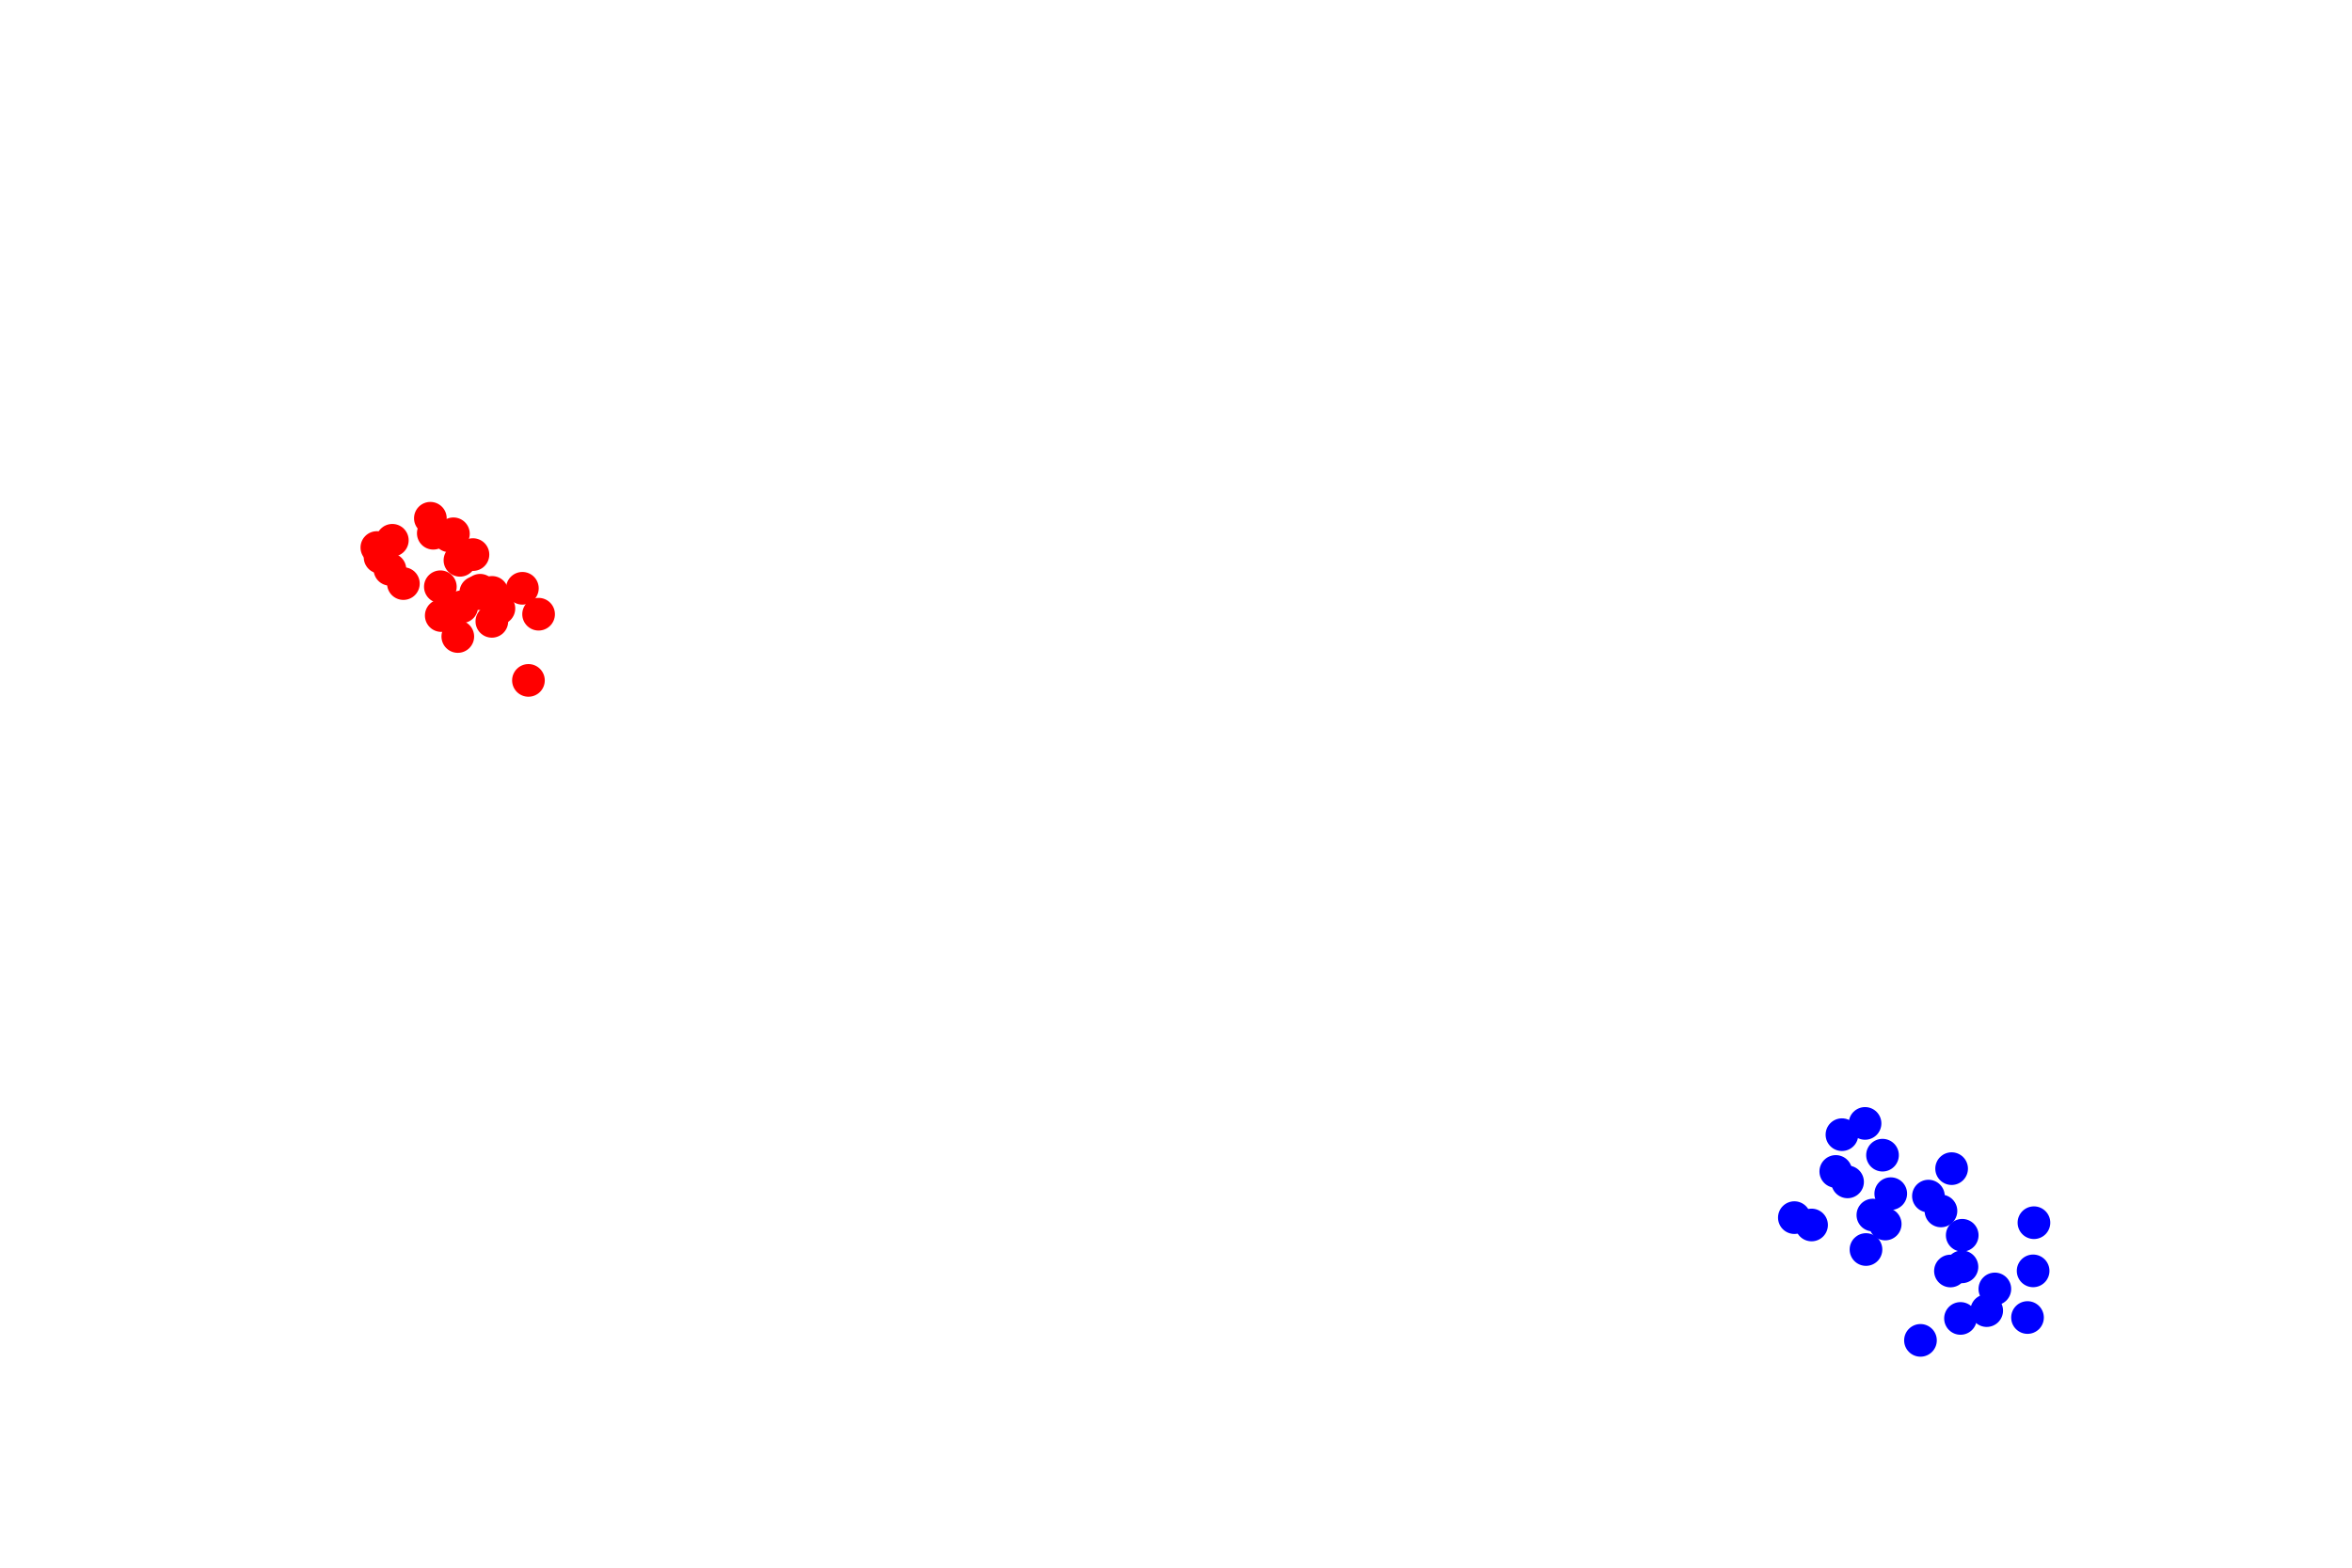
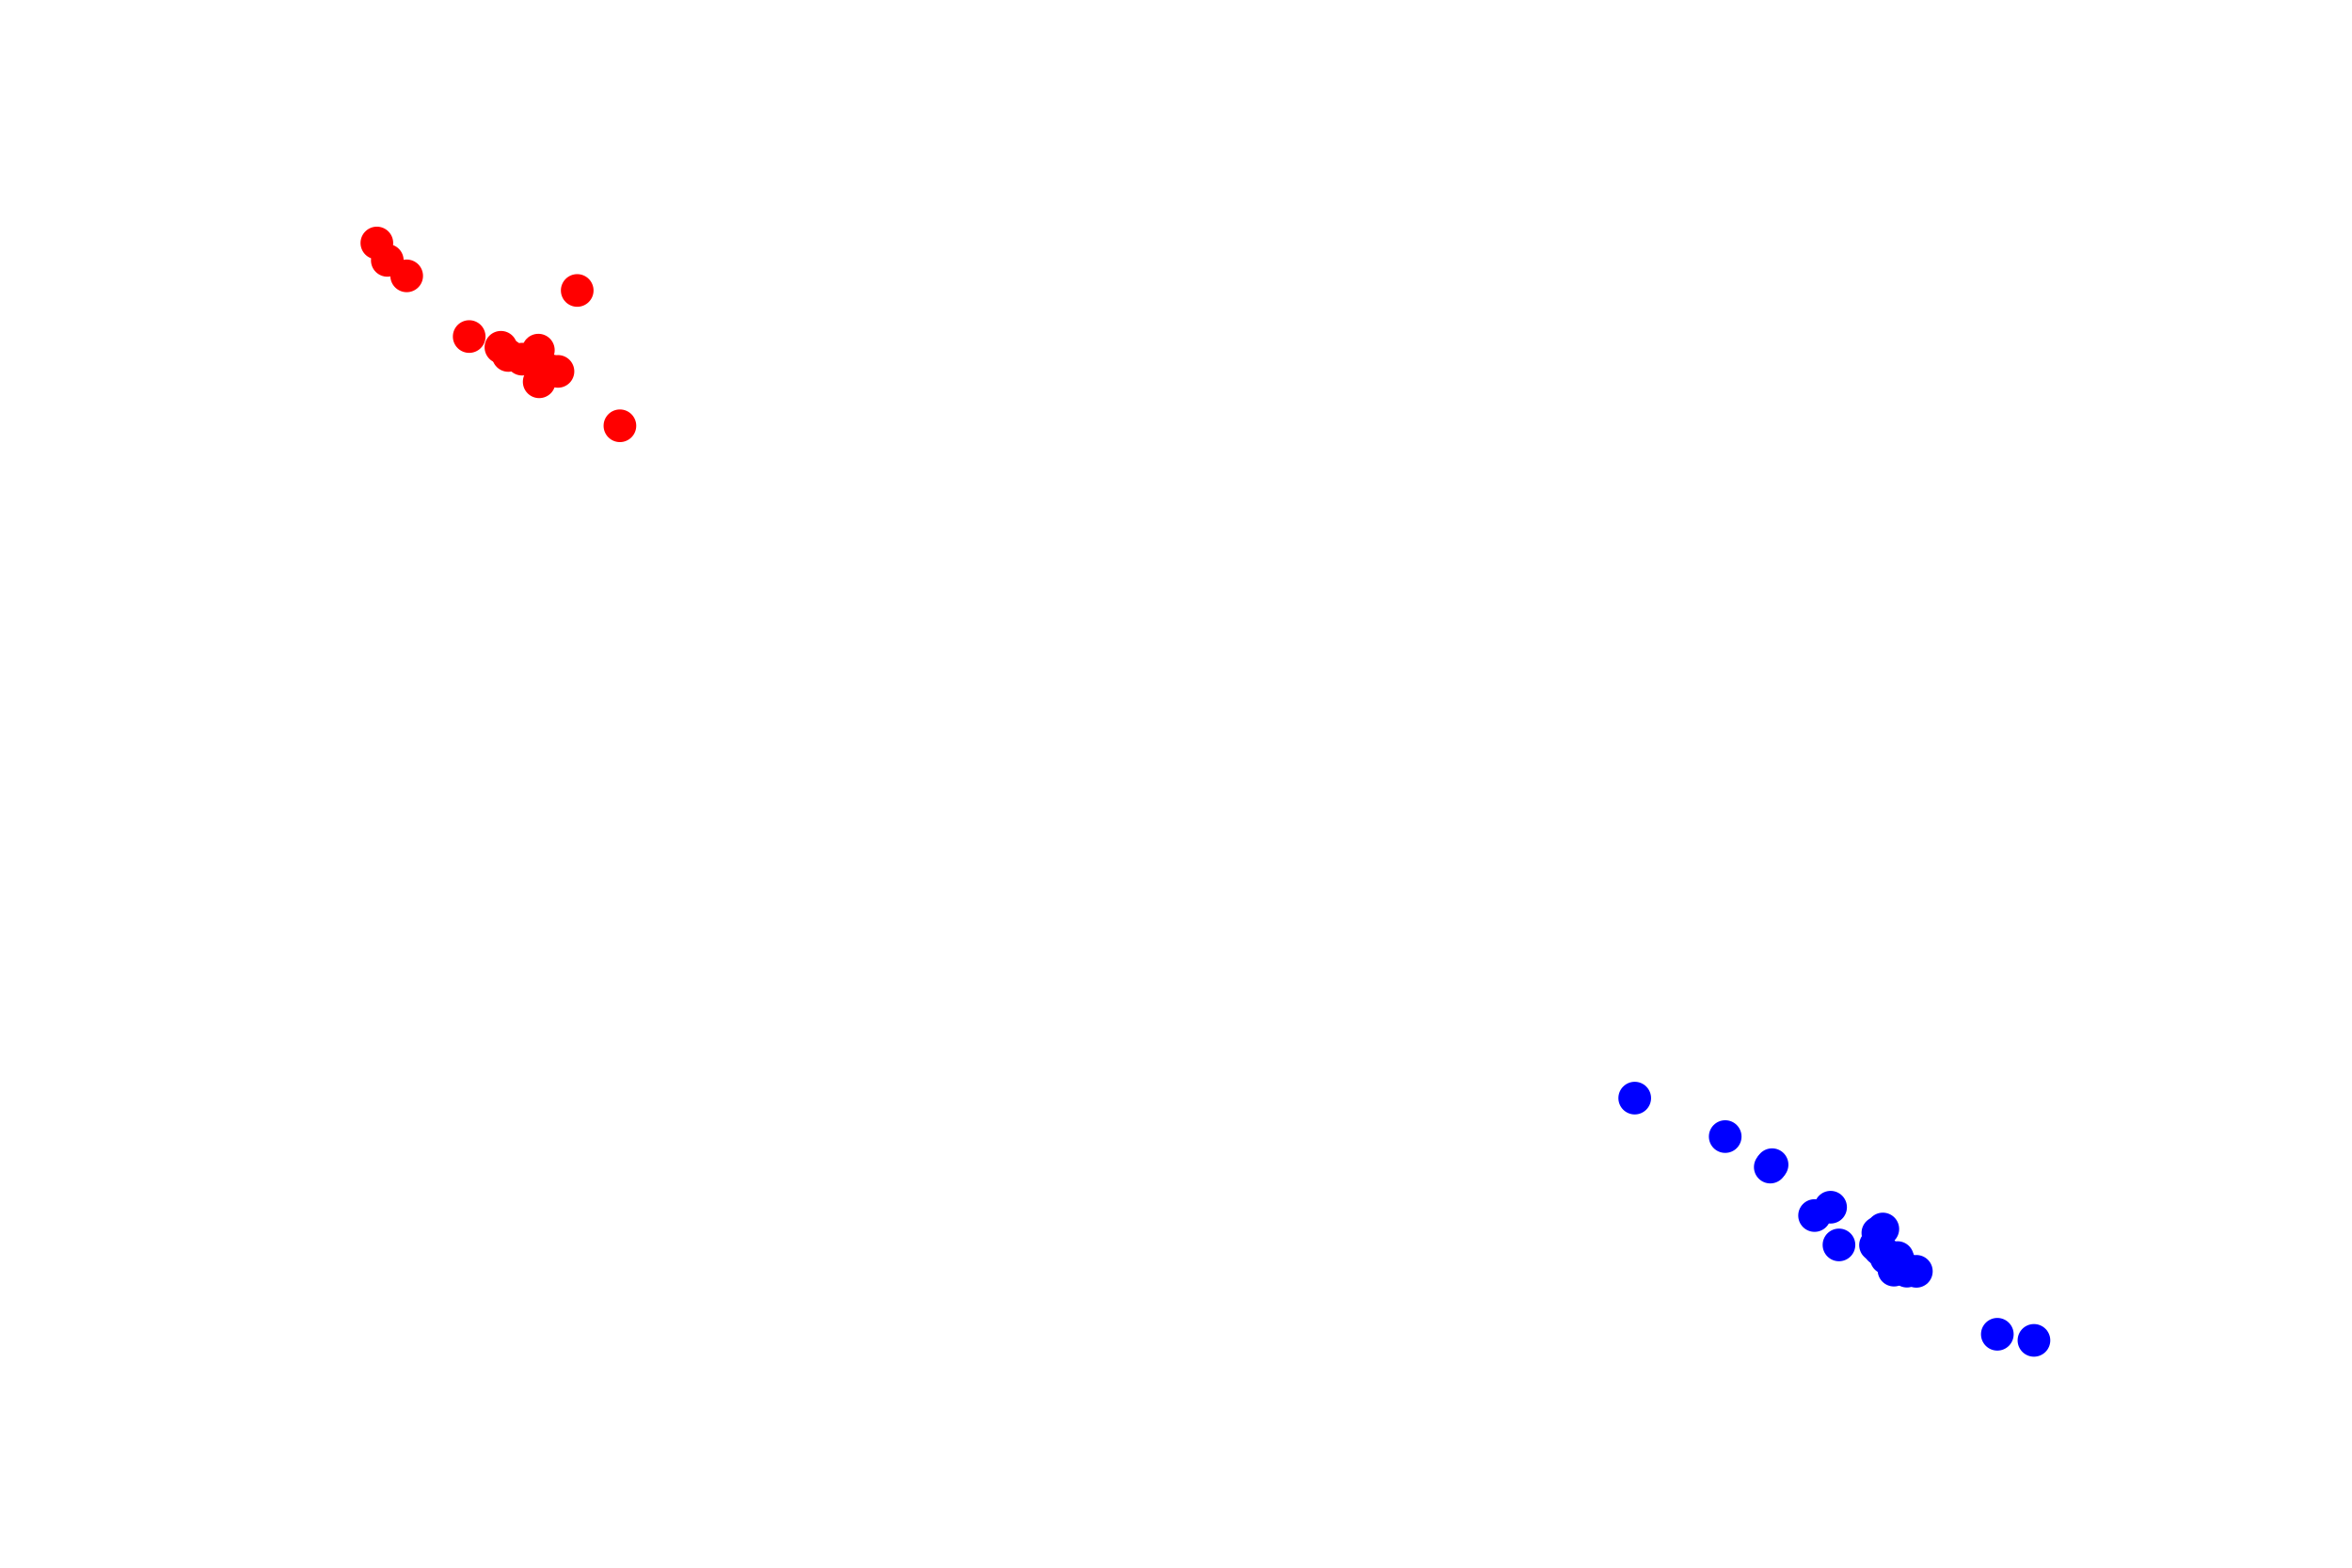
<svg xmlns="http://www.w3.org/2000/svg" xmlns:xlink="http://www.w3.org/1999/xlink" width="432pt" height="288pt" viewBox="0 0 432 288" version="1.1">
  <defs>
-     <path id="m00f9e13f98" d="M 0 3  C 0.796 3 1.559 2.684 2.121 2.121  C 2.684 1.559 3 0.796 3 0  C 3 -0.796 2.684 -1.559 2.121 -2.121  C 1.559 -2.684 0.796 -3 0 -3  C -0.796 -3 -1.559 -2.684 -2.121 -2.121  C -2.684 -1.559 -3 -0.796 -3 0  C -3 0.796 -2.684 1.559 -2.121 2.121  C -1.559 2.684 -0.796 3 0 3  z" />
+     <path id="m903b62ebb2" d="M 0 3  C 0.796 3 1.559 2.684 2.121 2.121  C 2.684 1.559 3 0.796 3 0  C 3 -0.796 2.684 -1.559 2.121 -2.121  C 1.559 -2.684 0.796 -3 0 -3  C -0.796 -3 -1.559 -2.684 -2.121 -2.121  C -2.684 -1.559 -3 -0.796 -3 0  C -3 0.796 -2.684 1.559 -2.121 2.121  C -1.559 2.684 -0.796 3 0 3  z" />
  </defs>
  <g>
-     <use xlink:href="#m00f9e13f98" x="79.583" y="97.965" style="fill: #ff0000;" />
-     <use xlink:href="#m00f9e13f98" x="71.62" y="104.595" style="fill: #ff0000;" />
-     <use xlink:href="#m00f9e13f98" x="84.808" y="111.468" style="fill: #ff0000;" />
-     <use xlink:href="#m00f9e13f98" x="88.188" y="108.436" style="fill: #ff0000;" />
-     <use xlink:href="#m00f9e13f98" x="98.926" y="112.838" style="fill: #ff0000;" />
-     <use xlink:href="#m00f9e13f98" x="97.061" y="124.997" style="fill: #ff0000;" />
-     <use xlink:href="#m00f9e13f98" x="81.046" y="113.085" style="fill: #ff0000;" />
-     <use xlink:href="#m00f9e13f98" x="84.086" y="116.934" style="fill: #ff0000;" />
-     <use xlink:href="#m00f9e13f98" x="83.281" y="98.062" style="fill: #ff0000;" />
-     <use xlink:href="#m00f9e13f98" x="80.881" y="107.792" style="fill: #ff0000;" />
-     <use xlink:href="#m00f9e13f98" x="90.379" y="108.83" style="fill: #ff0000;" />
-     <use xlink:href="#m00f9e13f98" x="95.949" y="108.076" style="fill: #ff0000;" />
-     <use xlink:href="#m00f9e13f98" x="82.501" y="98.442" style="fill: #ff0000;" />
-     <use xlink:href="#m00f9e13f98" x="69.81" y="102.379" style="fill: #ff0000;" />
-     <use xlink:href="#m00f9e13f98" x="84.48" y="102.936" style="fill: #ff0000;" />
-     <use xlink:href="#m00f9e13f98" x="72.061" y="99.257" style="fill: #ff0000;" />
-     <use xlink:href="#m00f9e13f98" x="87.392" y="108.851" style="fill: #ff0000;" />
-     <use xlink:href="#m00f9e13f98" x="74.094" y="107.21" style="fill: #ff0000;" />
-     <use xlink:href="#m00f9e13f98" x="91.636" y="111.78" style="fill: #ff0000;" />
-     <use xlink:href="#m00f9e13f98" x="86.871" y="101.884" style="fill: #ff0000;" />
-     <use xlink:href="#m00f9e13f98" x="90.341" y="114.148" style="fill: #ff0000;" />
-     <use xlink:href="#m00f9e13f98" x="88.171" y="109.074" style="fill: #ff0000;" />
-     <use xlink:href="#m00f9e13f98" x="79.047" y="95.209" style="fill: #ff0000;" />
-     <use xlink:href="#m00f9e13f98" x="69.218" y="100.587" style="fill: #ff0000;" />
-     <use xlink:href="#m00f9e13f98" x="338.317" y="208.452" style="fill: #0000ff;" />
-     <use xlink:href="#m00f9e13f98" x="342.56" y="206.382" style="fill: #0000ff;" />
-     <use xlink:href="#m00f9e13f98" x="366.402" y="236.791" style="fill: #0000ff;" />
-     <use xlink:href="#m00f9e13f98" x="360.359" y="232.733" style="fill: #0000ff;" />
-     <use xlink:href="#m00f9e13f98" x="339.349" y="217.124" style="fill: #0000ff;" />
-     <use xlink:href="#m00f9e13f98" x="354.201" y="219.735" style="fill: #0000ff;" />
-     <use xlink:href="#m00f9e13f98" x="343.997" y="223.216" style="fill: #0000ff;" />
-     <use xlink:href="#m00f9e13f98" x="346.264" y="224.864" style="fill: #0000ff;" />
-     <use xlink:href="#m00f9e13f98" x="332.737" y="225.042" style="fill: #0000ff;" />
-     <use xlink:href="#m00f9e13f98" x="360.091" y="242.209" style="fill: #0000ff;" />
-     <use xlink:href="#m00f9e13f98" x="345.768" y="212.216" style="fill: #0000ff;" />
-     <use xlink:href="#m00f9e13f98" x="364.905" y="240.773" style="fill: #0000ff;" />
-     <use xlink:href="#m00f9e13f98" x="356.503" y="222.461" style="fill: #0000ff;" />
-     <use xlink:href="#m00f9e13f98" x="358.461" y="214.69" style="fill: #0000ff;" />
-     <use xlink:href="#m00f9e13f98" x="373.582" y="224.623" style="fill: #0000ff;" />
-     <use xlink:href="#m00f9e13f98" x="358.245" y="233.496" style="fill: #0000ff;" />
-     <use xlink:href="#m00f9e13f98" x="360.408" y="226.932" style="fill: #0000ff;" />
-     <use xlink:href="#m00f9e13f98" x="373.431" y="233.473" style="fill: #0000ff;" />
-     <use xlink:href="#m00f9e13f98" x="337.185" y="215.206" style="fill: #0000ff;" />
-     <use xlink:href="#m00f9e13f98" x="352.739" y="246.24" style="fill: #0000ff;" />
-     <use xlink:href="#m00f9e13f98" x="347.282" y="219.288" style="fill: #0000ff;" />
-     <use xlink:href="#m00f9e13f98" x="342.732" y="229.551" style="fill: #0000ff;" />
-     <use xlink:href="#m00f9e13f98" x="372.4" y="242.043" style="fill: #0000ff;" />
-     <use xlink:href="#m00f9e13f98" x="329.576" y="223.69" style="fill: #0000ff;" />
+     <use xlink:href="#m903b62ebb2" x="92.007" y="63.798" style="fill: #ff0000;" />
+     <use xlink:href="#m903b62ebb2" x="113.861" y="78.22" style="fill: #ff0000;" />
+     <use xlink:href="#m903b62ebb2" x="100.92" y="68.043" style="fill: #ff0000;" />
+     <use xlink:href="#m903b62ebb2" x="95.894" y="65.982" style="fill: #ff0000;" />
+     <use xlink:href="#m903b62ebb2" x="71.138" y="47.833" style="fill: #ff0000;" />
+     <use xlink:href="#m903b62ebb2" x="98.881" y="64.325" style="fill: #ff0000;" />
+     <use xlink:href="#m903b62ebb2" x="102.482" y="68.229" style="fill: #ff0000;" />
+     <use xlink:href="#m903b62ebb2" x="99.035" y="70.139" style="fill: #ff0000;" />
+     <use xlink:href="#m903b62ebb2" x="93.362" y="65.301" style="fill: #ff0000;" />
+     <use xlink:href="#m903b62ebb2" x="69.218" y="44.64" style="fill: #ff0000;" />
+     <use xlink:href="#m903b62ebb2" x="74.698" y="50.679" style="fill: #ff0000;" />
+     <use xlink:href="#m903b62ebb2" x="86.179" y="61.827" style="fill: #ff0000;" />
+     <use xlink:href="#m903b62ebb2" x="106.019" y="53.361" style="fill: #ff0000;" />
+     <use xlink:href="#m903b62ebb2" x="348.521" y="231.029" style="fill: #0000ff;" />
+     <use xlink:href="#m903b62ebb2" x="345.23" y="229.493" style="fill: #0000ff;" />
+     <use xlink:href="#m903b62ebb2" x="344.786" y="228.37" style="fill: #0000ff;" />
+     <use xlink:href="#m903b62ebb2" x="333.287" y="223.306" style="fill: #0000ff;" />
+     <use xlink:href="#m903b62ebb2" x="346.137" y="230.276" style="fill: #0000ff;" />
+     <use xlink:href="#m903b62ebb2" x="350.259" y="233.527" style="fill: #0000ff;" />
+     <use xlink:href="#m903b62ebb2" x="337.771" y="228.705" style="fill: #0000ff;" />
+     <use xlink:href="#m903b62ebb2" x="345.471" y="229.559" style="fill: #0000ff;" />
+     <use xlink:href="#m903b62ebb2" x="373.582" y="246.24" style="fill: #0000ff;" />
+     <use xlink:href="#m903b62ebb2" x="346.465" y="231.107" style="fill: #0000ff;" />
+     <use xlink:href="#m903b62ebb2" x="325.482" y="213.964" style="fill: #0000ff;" />
+     <use xlink:href="#m903b62ebb2" x="351.985" y="233.556" style="fill: #0000ff;" />
+     <use xlink:href="#m903b62ebb2" x="348.964" y="232.058" style="fill: #0000ff;" />
+     <use xlink:href="#m903b62ebb2" x="336.231" y="221.778" style="fill: #0000ff;" />
+     <use xlink:href="#m903b62ebb2" x="344.914" y="226.49" style="fill: #0000ff;" />
+     <use xlink:href="#m903b62ebb2" x="300.255" y="201.735" style="fill: #0000ff;" />
+     <use xlink:href="#m903b62ebb2" x="325.152" y="214.406" style="fill: #0000ff;" />
+     <use xlink:href="#m903b62ebb2" x="345.825" y="225.778" style="fill: #0000ff;" />
+     <use xlink:href="#m903b62ebb2" x="366.855" y="245.12" style="fill: #0000ff;" />
+     <use xlink:href="#m903b62ebb2" x="344.482" y="228.74" style="fill: #0000ff;" />
+     <use xlink:href="#m903b62ebb2" x="347.871" y="233.338" style="fill: #0000ff;" />
+     <use xlink:href="#m903b62ebb2" x="316.875" y="208.801" style="fill: #0000ff;" />
  </g>
</svg>
